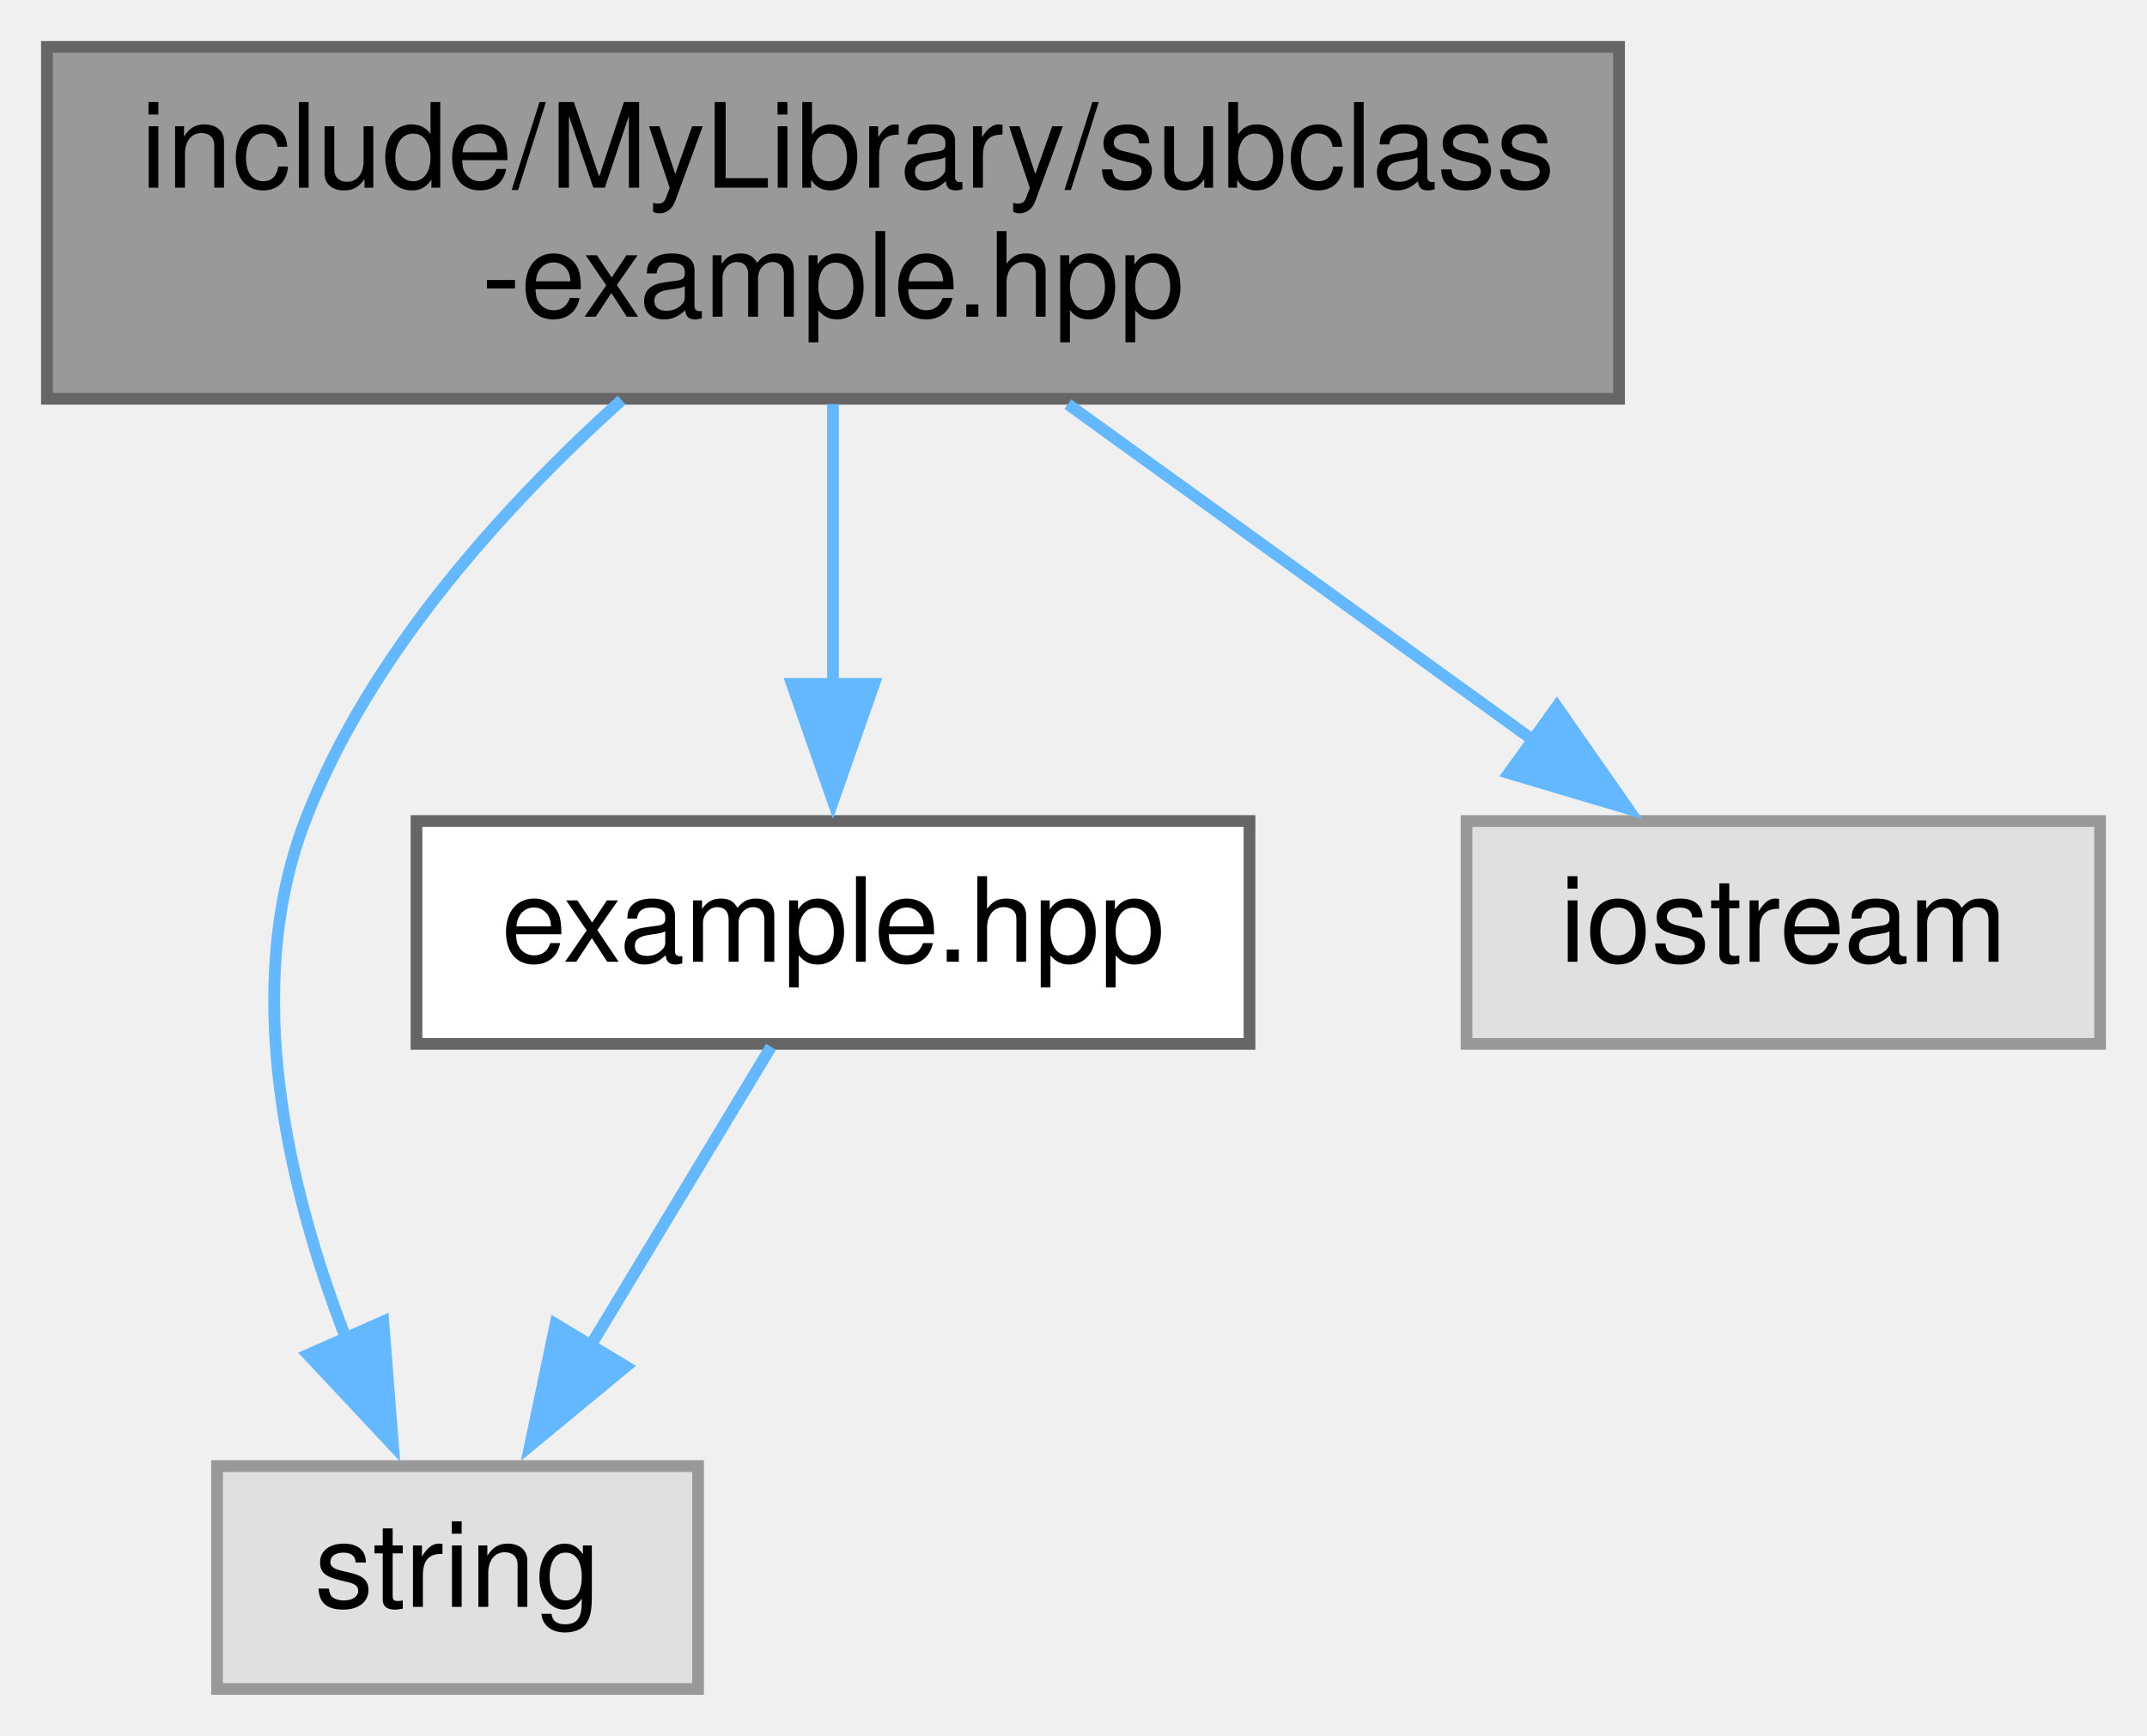
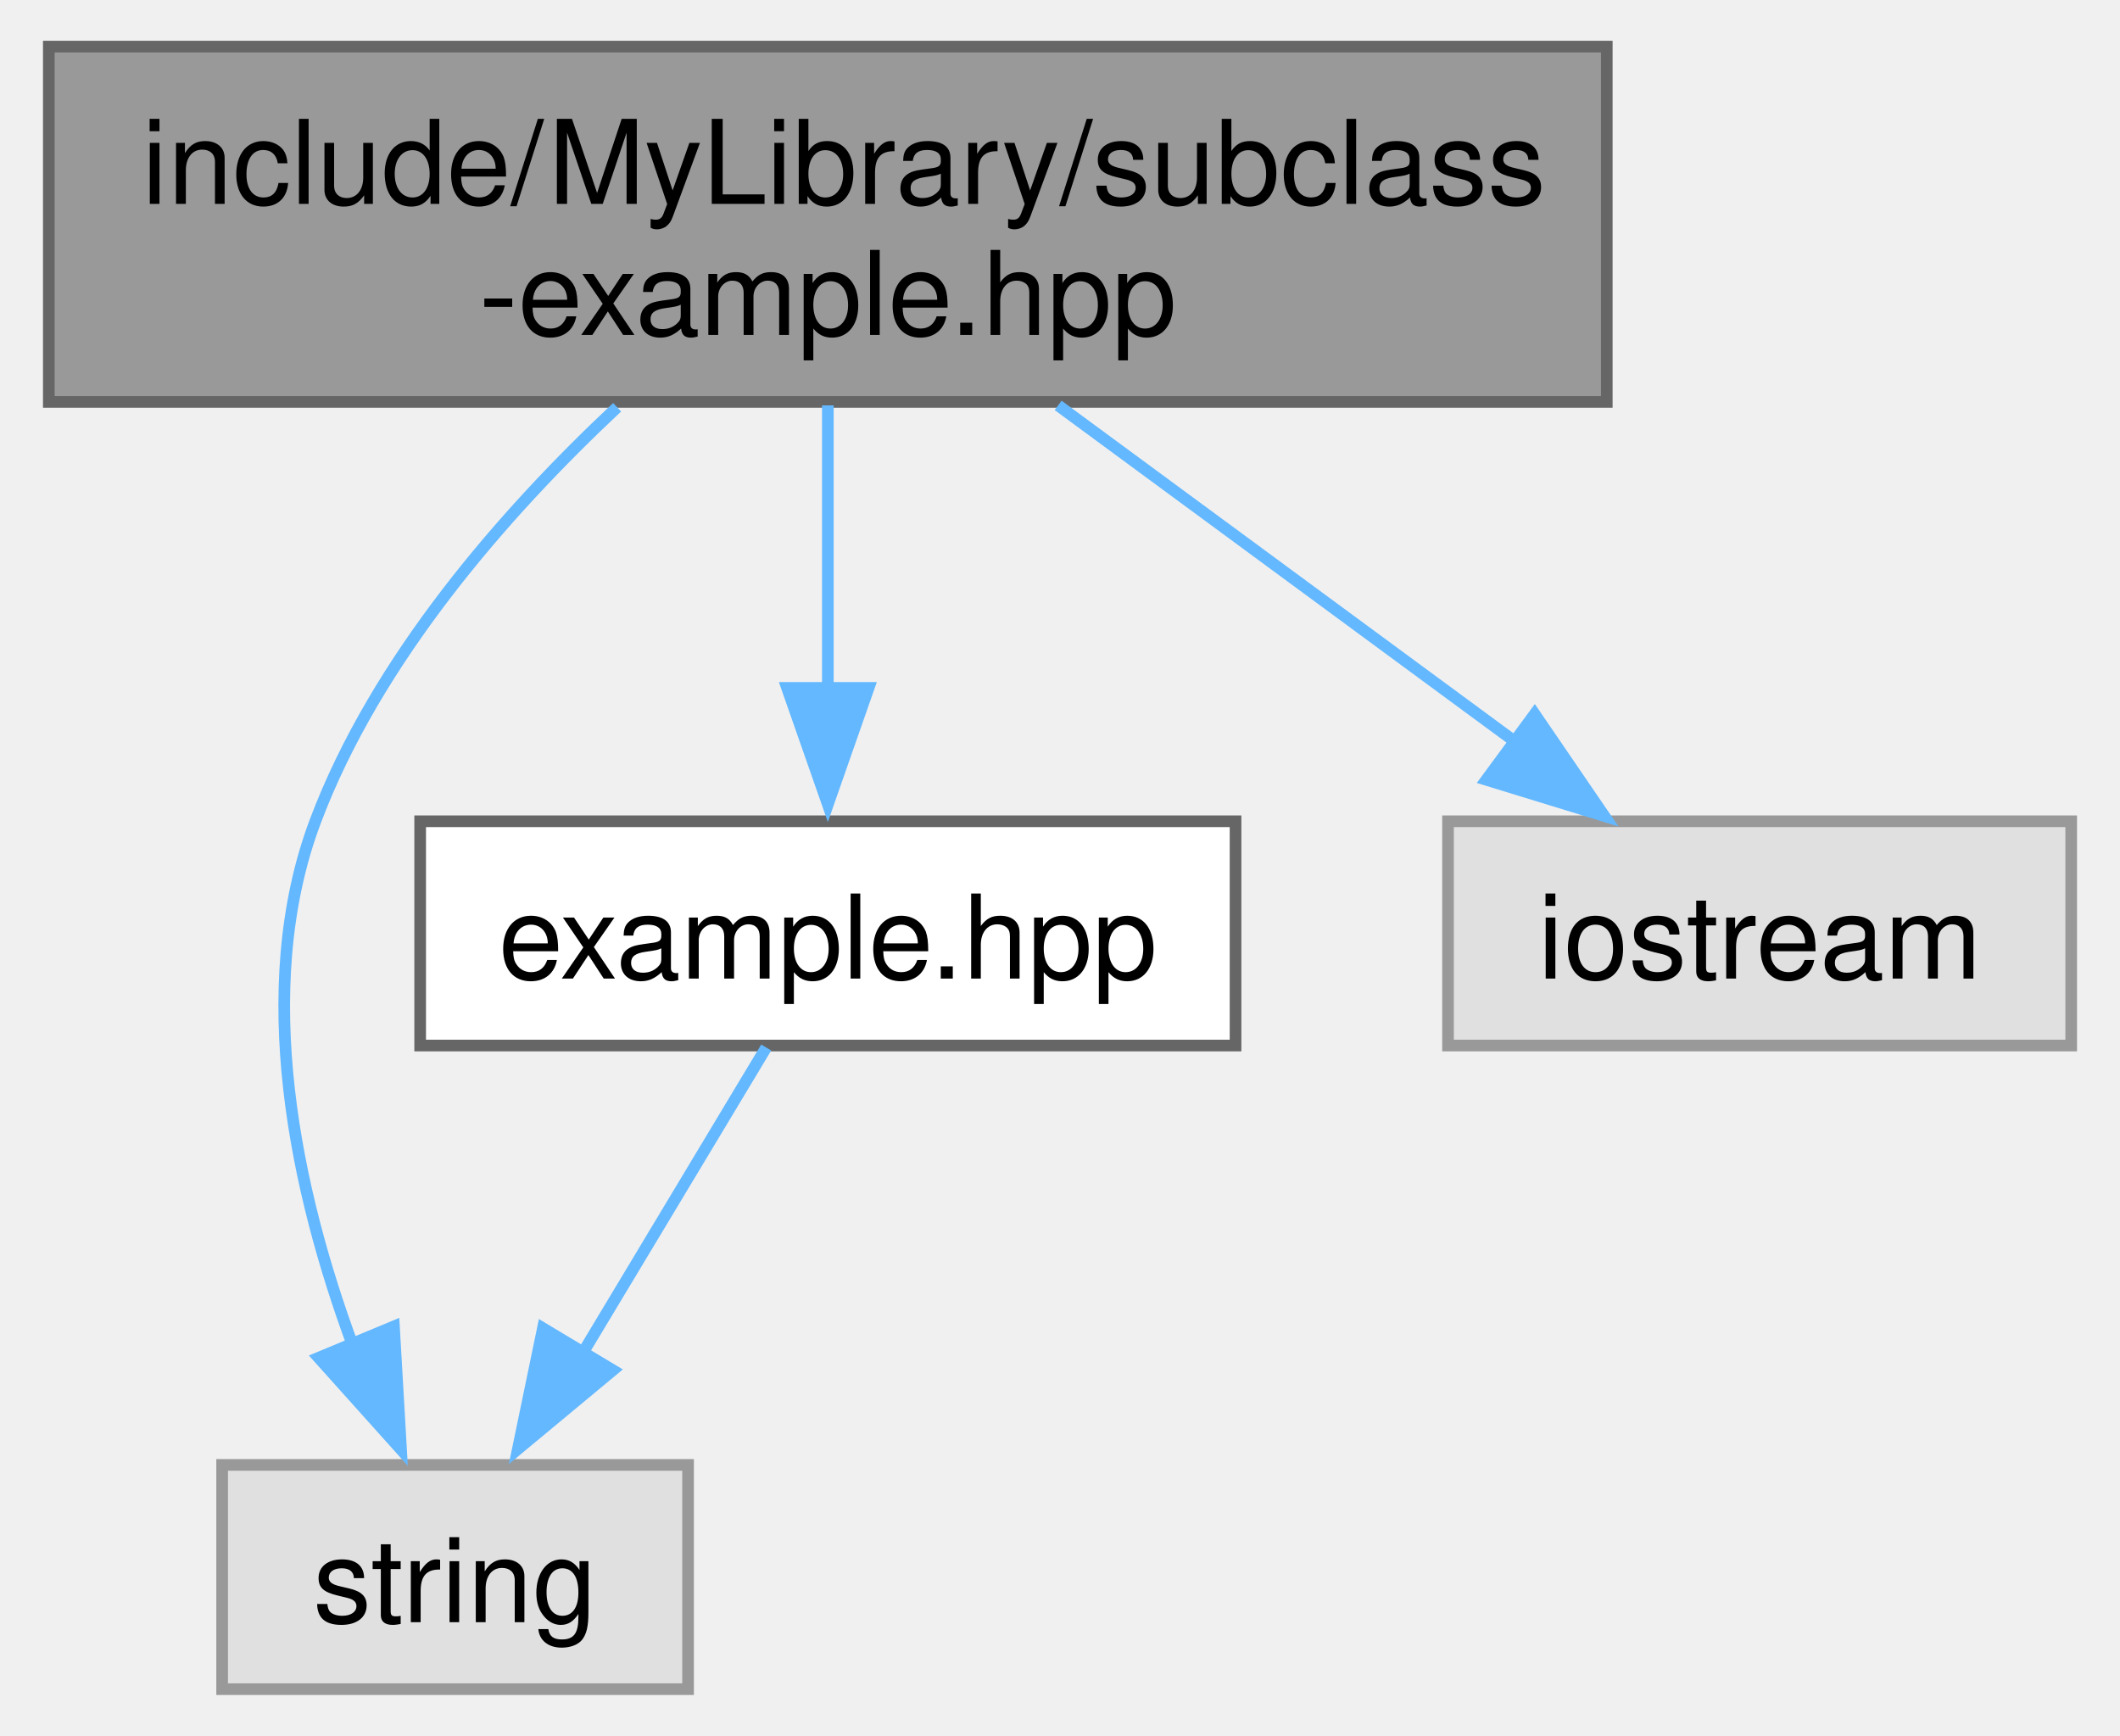
- <svg xmlns="http://www.w3.org/2000/svg" xmlns:xlink="http://www.w3.org/1999/xlink" width="183pt" height="148pt" viewBox="0.00 0.00 183.00 148.00">
-   <g id="graph0" class="graph" transform="scale(1 1) rotate(0) translate(4 144)">
-     <g id="node1" class="node">
-       <g id="a_node1">
+ <svg xmlns="http://www.w3.org/2000/svg" xmlns:xlink="http://www.w3.org/1999/xlink" width="182pt" height="149pt" viewBox="0.00 0.00 181.62 149.00">
+   <g id="graph0" class="graph" transform="scale(1 1) rotate(0) translate(4 145)">
+     <g id="Node000001" class="node">
+       <g id="a_Node000001">
        <a xlink:title=" ">
-           <polygon fill="#999999" stroke="#666666" points="134,-140 0,-140 0,-110 134,-110 134,-140" />
-           <text text-anchor="start" x="8" y="-128" font-family="Helvetica,sans-Serif" font-size="10.00">include/MyLibrary/subclass</text>
-           <text text-anchor="middle" x="67" y="-117" font-family="Helvetica,sans-Serif" font-size="10.00">-example.hpp</text>
+           <polygon fill="#999999" stroke="#666666" points="133.75,-141 0,-141 0,-110.5 133.75,-110.5 133.75,-141" />
+           <text text-anchor="start" x="8" y="-127.5" font-family="Helvetica,sans-Serif" font-size="10.00">include/MyLibrary/subclass</text>
+           <text text-anchor="middle" x="66.88" y="-116.25" font-family="Helvetica,sans-Serif" font-size="10.00">-example.hpp</text>
        </a>
      </g>
    </g>
-     <g id="node2" class="node">
-       <g id="a_node2">
+     <g id="Node000002" class="node">
+       <g id="a_Node000002">
        <a xlink:title=" ">
-           <polygon fill="#e0e0e0" stroke="#999999" points="55.5,-19 14.5,-19 14.5,0 55.5,0 55.5,-19" />
-           <text text-anchor="middle" x="35" y="-7" font-family="Helvetica,sans-Serif" font-size="10.00">string</text>
+           <polygon fill="#e0e0e0" stroke="#999999" points="54.88,-19.25 14.88,-19.25 14.88,0 54.88,0 54.88,-19.25" />
+           <text text-anchor="middle" x="34.88" y="-5.75" font-family="Helvetica,sans-Serif" font-size="10.00">string</text>
        </a>
      </g>
    </g>
-     <g id="edge1" class="edge">
-       <path fill="none" stroke="#63b8ff" d="M48.98,-109.89C38.96,-100.85 27.44,-88.17 22,-74 16.51,-59.68 20.55,-42.61 25.53,-29.78" />
-       <polygon fill="#63b8ff" stroke="#63b8ff" points="28.67,-31.33 29.5,-20.77 22.26,-28.5 28.67,-31.33" />
-     </g>
-     <g id="node3" class="node">
-       <g id="a_node3">
-         <a xlink:href="example_8hpp.html" target="_top" xlink:title=" ">
-           <polygon fill="white" stroke="#666666" points="102.5,-74 31.5,-74 31.5,-55 102.5,-55 102.5,-74" />
-           <text text-anchor="middle" x="67" y="-62" font-family="Helvetica,sans-Serif" font-size="10.00">example.hpp</text>
+     <g id="edge1_Node000001_Node000002" class="edge">
+       <g id="a_edge1_Node000001_Node000002">
+         <a xlink:title=" ">
+           <path fill="none" stroke="#63b8ff" d="M48.79,-110.04C39.1,-100.96 28.1,-88.39 22.88,-74.5 17.41,-59.96 21.29,-42.59 26.05,-29.63" />
+           <polygon fill="#63b8ff" stroke="#63b8ff" points="29.63,-31.14 30.24,-20.57 23.17,-28.45 29.63,-31.14" />
        </a>
      </g>
    </g>
-     <g id="edge2" class="edge">
-       <path fill="none" stroke="#63b8ff" d="M67,-109.54C67,-102.34 67,-93.53 67,-85.68" />
-       <polygon fill="#63b8ff" stroke="#63b8ff" points="70.5,-85.69 67,-75.69 63.5,-85.69 70.5,-85.69" />
-     </g>
-     <g id="node4" class="node">
-       <g id="a_node4">
-         <a xlink:title=" ">
-           <polygon fill="#e0e0e0" stroke="#999999" points="175,-74 121,-74 121,-55 175,-55 175,-74" />
-           <text text-anchor="middle" x="148" y="-62" font-family="Helvetica,sans-Serif" font-size="10.00">iostream</text>
+     <g id="Node000003" class="node">
+       <g id="a_Node000003">
+         <a xlink:href="example_8hpp.html" target="_top" xlink:title=" ">
+           <polygon fill="white" stroke="#666666" points="101.88,-74.5 31.88,-74.5 31.88,-55.25 101.88,-55.25 101.88,-74.5" />
+           <text text-anchor="middle" x="66.88" y="-61" font-family="Helvetica,sans-Serif" font-size="10.00">example.hpp</text>
        </a>
      </g>
    </g>
-     <g id="edge4" class="edge">
-       <path fill="none" stroke="#63b8ff" d="M87.02,-109.54C99.15,-100.78 114.6,-89.63 126.91,-80.73" />
-       <polygon fill="#63b8ff" stroke="#63b8ff" points="128.7,-83.75 134.76,-75.06 124.61,-78.08 128.7,-83.75" />
+     <g id="edge2_Node000001_Node000003" class="edge">
+       <g id="a_edge2_Node000001_Node000003">
+         <a xlink:title=" ">
+           <path fill="none" stroke="#63b8ff" d="M66.88,-110.2C66.88,-102.87 66.88,-93.87 66.88,-85.91" />
+           <polygon fill="#63b8ff" stroke="#63b8ff" points="70.38,-85.95 66.88,-75.95 63.38,-85.95 70.38,-85.95" />
+         </a>
+       </g>
    </g>
-     <g id="edge3" class="edge">
-       <path fill="none" stroke="#63b8ff" d="M61.72,-54.75C57.53,-47.81 51.52,-37.86 46.27,-29.16" />
-       <polygon fill="#63b8ff" stroke="#63b8ff" points="49.35,-27.49 41.18,-20.74 43.35,-31.11 49.35,-27.49" />
+     <g id="Node000004" class="node">
+       <g id="a_Node000004">
+         <a xlink:title=" ">
+           <polygon fill="#e0e0e0" stroke="#999999" points="173.62,-74.5 120.12,-74.5 120.12,-55.25 173.62,-55.25 173.62,-74.5" />
+           <text text-anchor="middle" x="146.88" y="-61" font-family="Helvetica,sans-Serif" font-size="10.00">iostream</text>
+         </a>
+       </g>
+     </g>
+     <g id="edge4_Node000001_Node000004" class="edge">
+       <g id="a_edge4_Node000001_Node000004">
+         <a xlink:title=" ">
+           <path fill="none" stroke="#63b8ff" d="M86.65,-110.2C98.6,-101.4 113.81,-90.21 125.96,-81.27" />
+           <polygon fill="#63b8ff" stroke="#63b8ff" points="127.56,-83.7 133.54,-74.95 123.41,-78.06 127.56,-83.7" />
+         </a>
+       </g>
+     </g>
+     <g id="edge3_Node000003_Node000002" class="edge">
+       <g id="a_edge3_Node000003_Node000002">
+         <a xlink:title=" ">
+           <path fill="none" stroke="#63b8ff" d="M61.59,-55.08C57.31,-47.96 51.13,-37.68 45.8,-28.8" />
+           <polygon fill="#63b8ff" stroke="#63b8ff" points="48.42,-27.38 40.27,-20.61 42.42,-30.98 48.42,-27.38" />
+         </a>
+       </g>
    </g>
  </g>
</svg>
